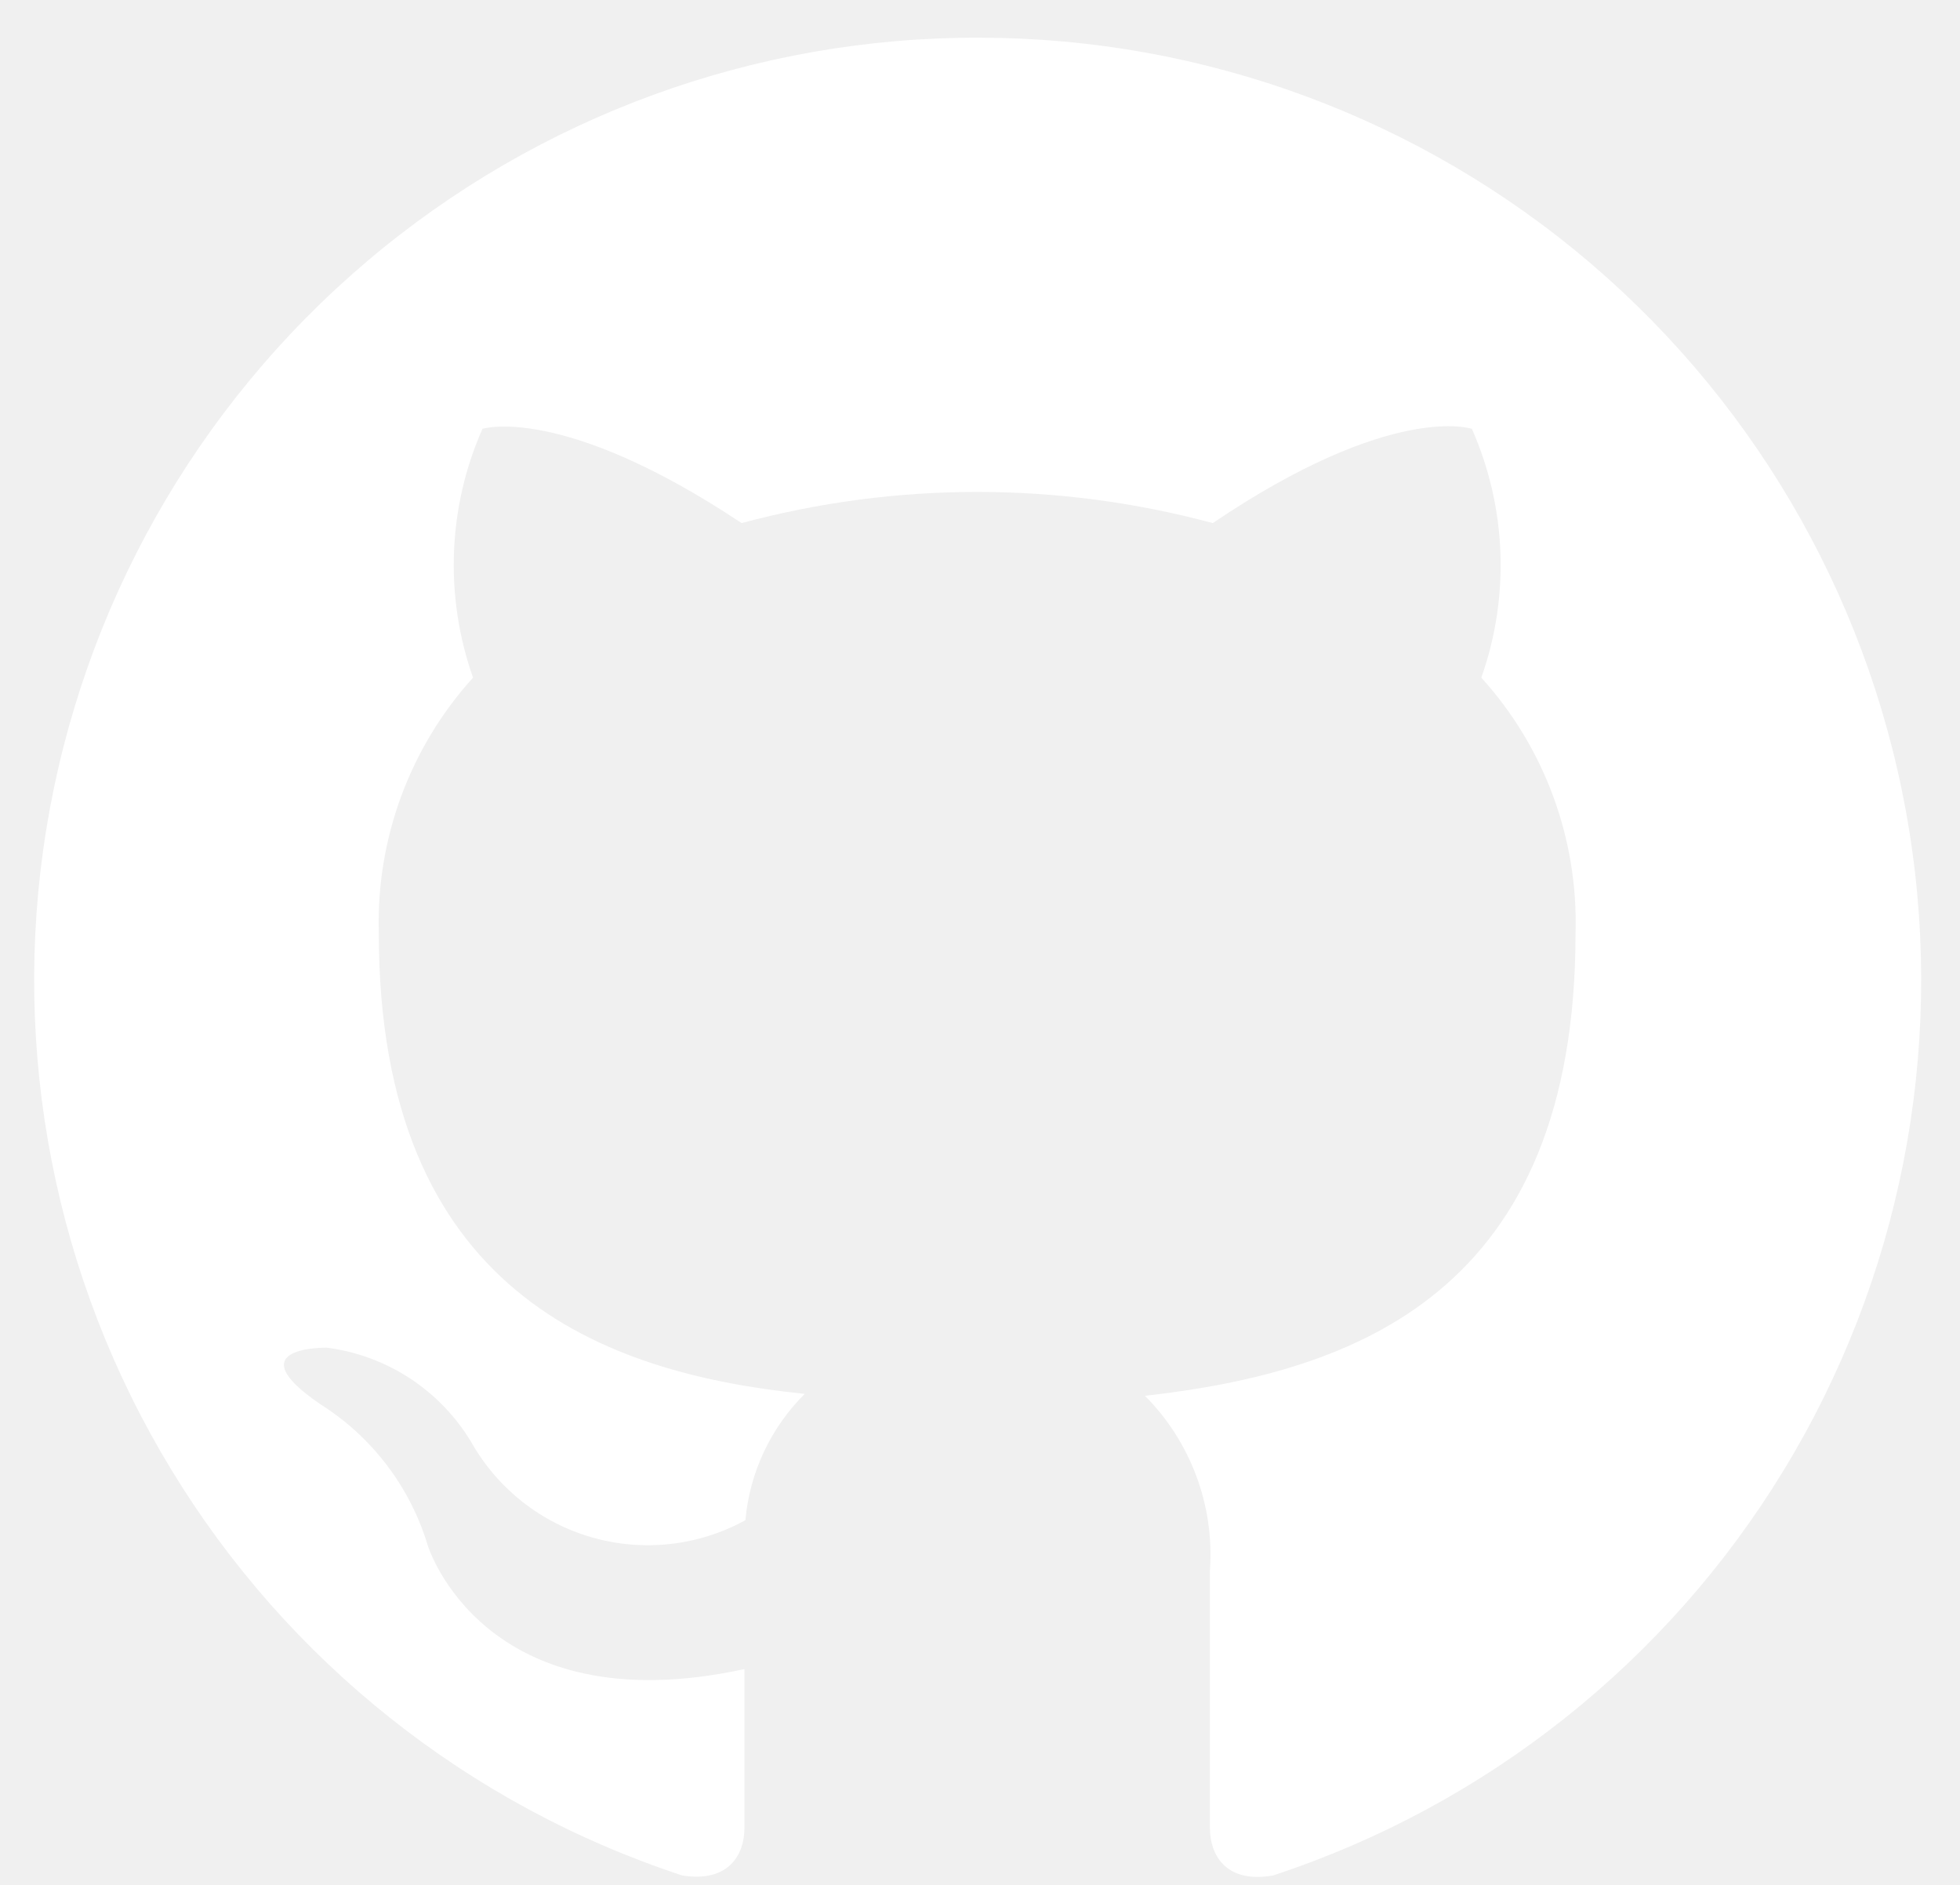
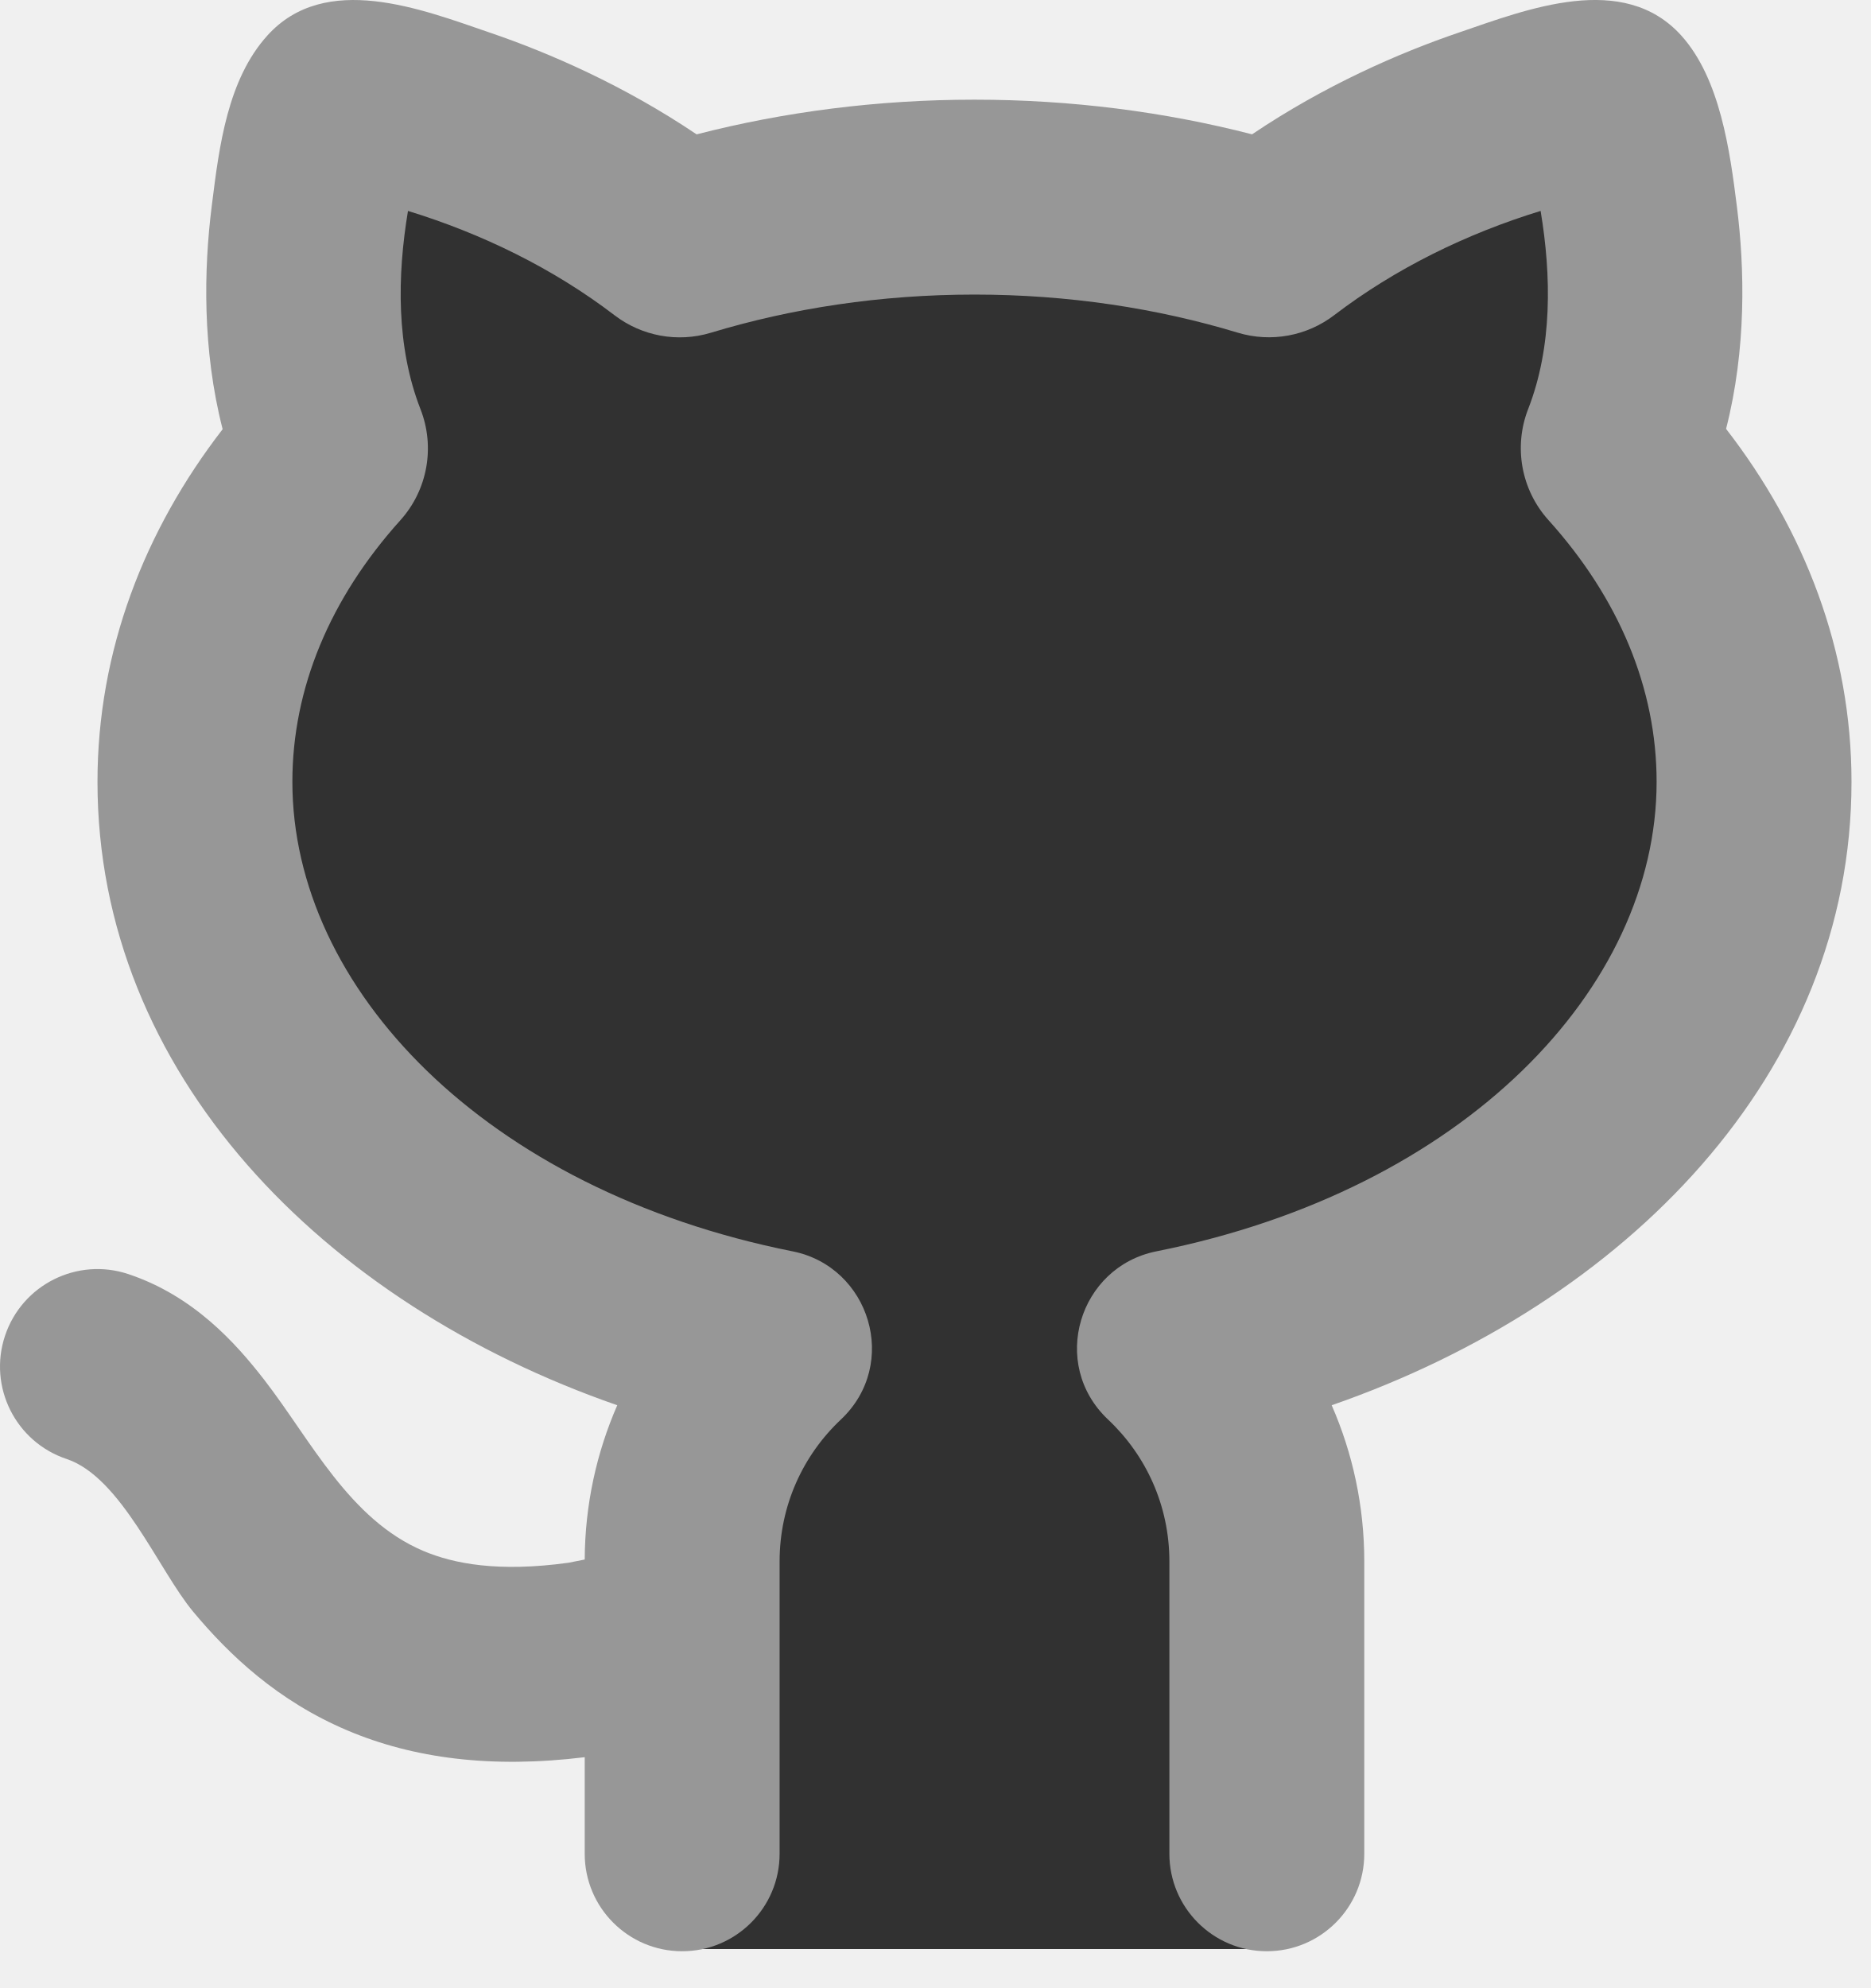
- <svg xmlns="http://www.w3.org/2000/svg" width="26" height="25" viewBox="0 0 26 25" fill="none">
-   <path d="M13 0.5C10.024 0.489 7.141 1.54 4.87 3.465C2.599 5.39 1.09 8.062 0.614 11C0.138 13.939 0.726 16.951 2.273 19.494C3.819 22.038 6.222 23.946 9.05 24.875C9.675 24.975 9.875 24.588 9.875 24.25V22.138C6.413 22.888 5.675 20.5 5.675 20.5C5.442 19.724 4.936 19.058 4.25 18.625C3.113 17.85 4.338 17.875 4.338 17.875C4.73 17.926 5.106 18.065 5.437 18.281C5.768 18.498 6.046 18.786 6.25 19.125C6.598 19.742 7.174 20.198 7.856 20.392C8.537 20.586 9.267 20.504 9.888 20.163C9.945 19.529 10.224 18.936 10.675 18.488C8 18.213 5.025 17.138 5.025 12.375C4.989 11.127 5.437 9.913 6.275 8.988C5.895 7.912 5.939 6.731 6.4 5.688C6.4 5.688 7.45 5.35 9.838 6.938C11.885 6.387 14.041 6.387 16.088 6.938C18.475 5.325 19.525 5.688 19.525 5.688C19.986 6.731 20.031 7.912 19.65 8.988C20.489 9.913 20.936 11.127 20.9 12.375C20.9 17.15 17.975 18.2 15.188 18.513C15.488 18.814 15.72 19.177 15.869 19.576C16.018 19.974 16.08 20.4 16.05 20.825V24.25C16.05 24.588 16.25 24.988 16.888 24.875C19.71 23.947 22.11 22.044 23.657 19.508C25.204 16.971 25.797 13.966 25.329 11.031C24.861 8.097 23.363 5.426 21.104 3.496C18.844 1.566 15.972 0.504 13 0.5Z" fill="white" />
+ <svg xmlns="http://www.w3.org/2000/svg" width="48" height="51" viewBox="0 0 48 51" fill="none">
+   <path d="M32.5 50H17.5V33.5L10 31L5.5 23L7 13.5L10 2.5L17.5 5H29.5L40.5 3L43.5 14.5V26.5L31.5 34.5L32.5 50Z" fill="#313131" />
+   <path d="M10.788 10.497C10.164 8.902 10.188 7.08 10.467 5.411C12.362 5.993 14.19 6.883 15.767 8.088C16.464 8.621 17.382 8.796 18.238 8.536C20.312 7.908 22.595 7.557 25.001 7.557C27.404 7.557 29.685 7.907 31.757 8.535C32.613 8.793 33.53 8.619 34.227 8.087C35.803 6.883 37.631 5.992 39.525 5.411C39.803 7.078 39.828 8.898 39.206 10.492C38.831 11.452 39.019 12.557 39.725 13.341C41.535 15.349 42.501 17.659 42.501 20.057C42.501 25.342 37.577 30.524 29.666 32.102C27.685 32.498 26.912 34.988 28.428 36.417C29.4 37.332 30.001 38.622 30.001 40.057V47.557C30.001 48.938 31.12 50.057 32.501 50.057C33.881 50.057 35.001 48.938 35.001 47.557V40.057C35.001 38.633 34.702 37.277 34.165 36.05C41.708 33.431 47.501 27.538 47.501 20.057C47.501 16.688 46.29 13.594 44.283 11.002C44.807 8.953 44.761 6.886 44.561 5.301C44.383 3.882 44.134 2.021 43.134 0.912C41.647 -0.735 39.184 0.234 37.434 0.833C35.888 1.359 33.975 2.197 32.122 3.446C29.879 2.868 27.483 2.557 25.001 2.557C22.516 2.557 20.118 2.868 17.872 3.447C16.019 2.198 14.106 1.36 12.559 0.834C10.81 0.235 8.344 -0.735 6.858 0.913C5.839 2.042 5.624 3.755 5.442 5.209L5.43 5.305C5.231 6.892 5.185 8.96 5.712 11.011C3.709 13.601 2.501 16.692 2.501 20.057C2.501 27.538 8.293 33.431 15.836 36.05C15.306 37.263 15.008 38.601 15.001 40.008L14.581 40.091C12.789 40.338 11.641 40.118 10.86 39.787C8.96 38.981 7.981 36.953 6.784 35.404C6.039 34.441 4.956 33.24 3.291 32.685C1.981 32.249 0.566 32.957 0.129 34.267C-0.308 35.576 0.4 36.992 1.71 37.429C3.107 37.894 4.071 40.284 4.955 41.345C5.887 42.464 7.128 43.635 8.907 44.39C10.611 45.113 12.612 45.371 15.001 45.079V47.557C15.001 48.938 16.12 50.057 17.501 50.057C18.881 50.057 20.001 48.938 20.001 47.557V40.057C20.001 38.622 20.602 37.332 21.573 36.417C23.089 34.988 22.316 32.498 20.335 32.102C12.424 30.524 7.501 25.342 7.501 20.057C7.501 17.661 8.464 15.354 10.271 13.347C10.977 12.562 11.164 11.457 10.788 10.497Z" fill="#979797" />
</svg>
